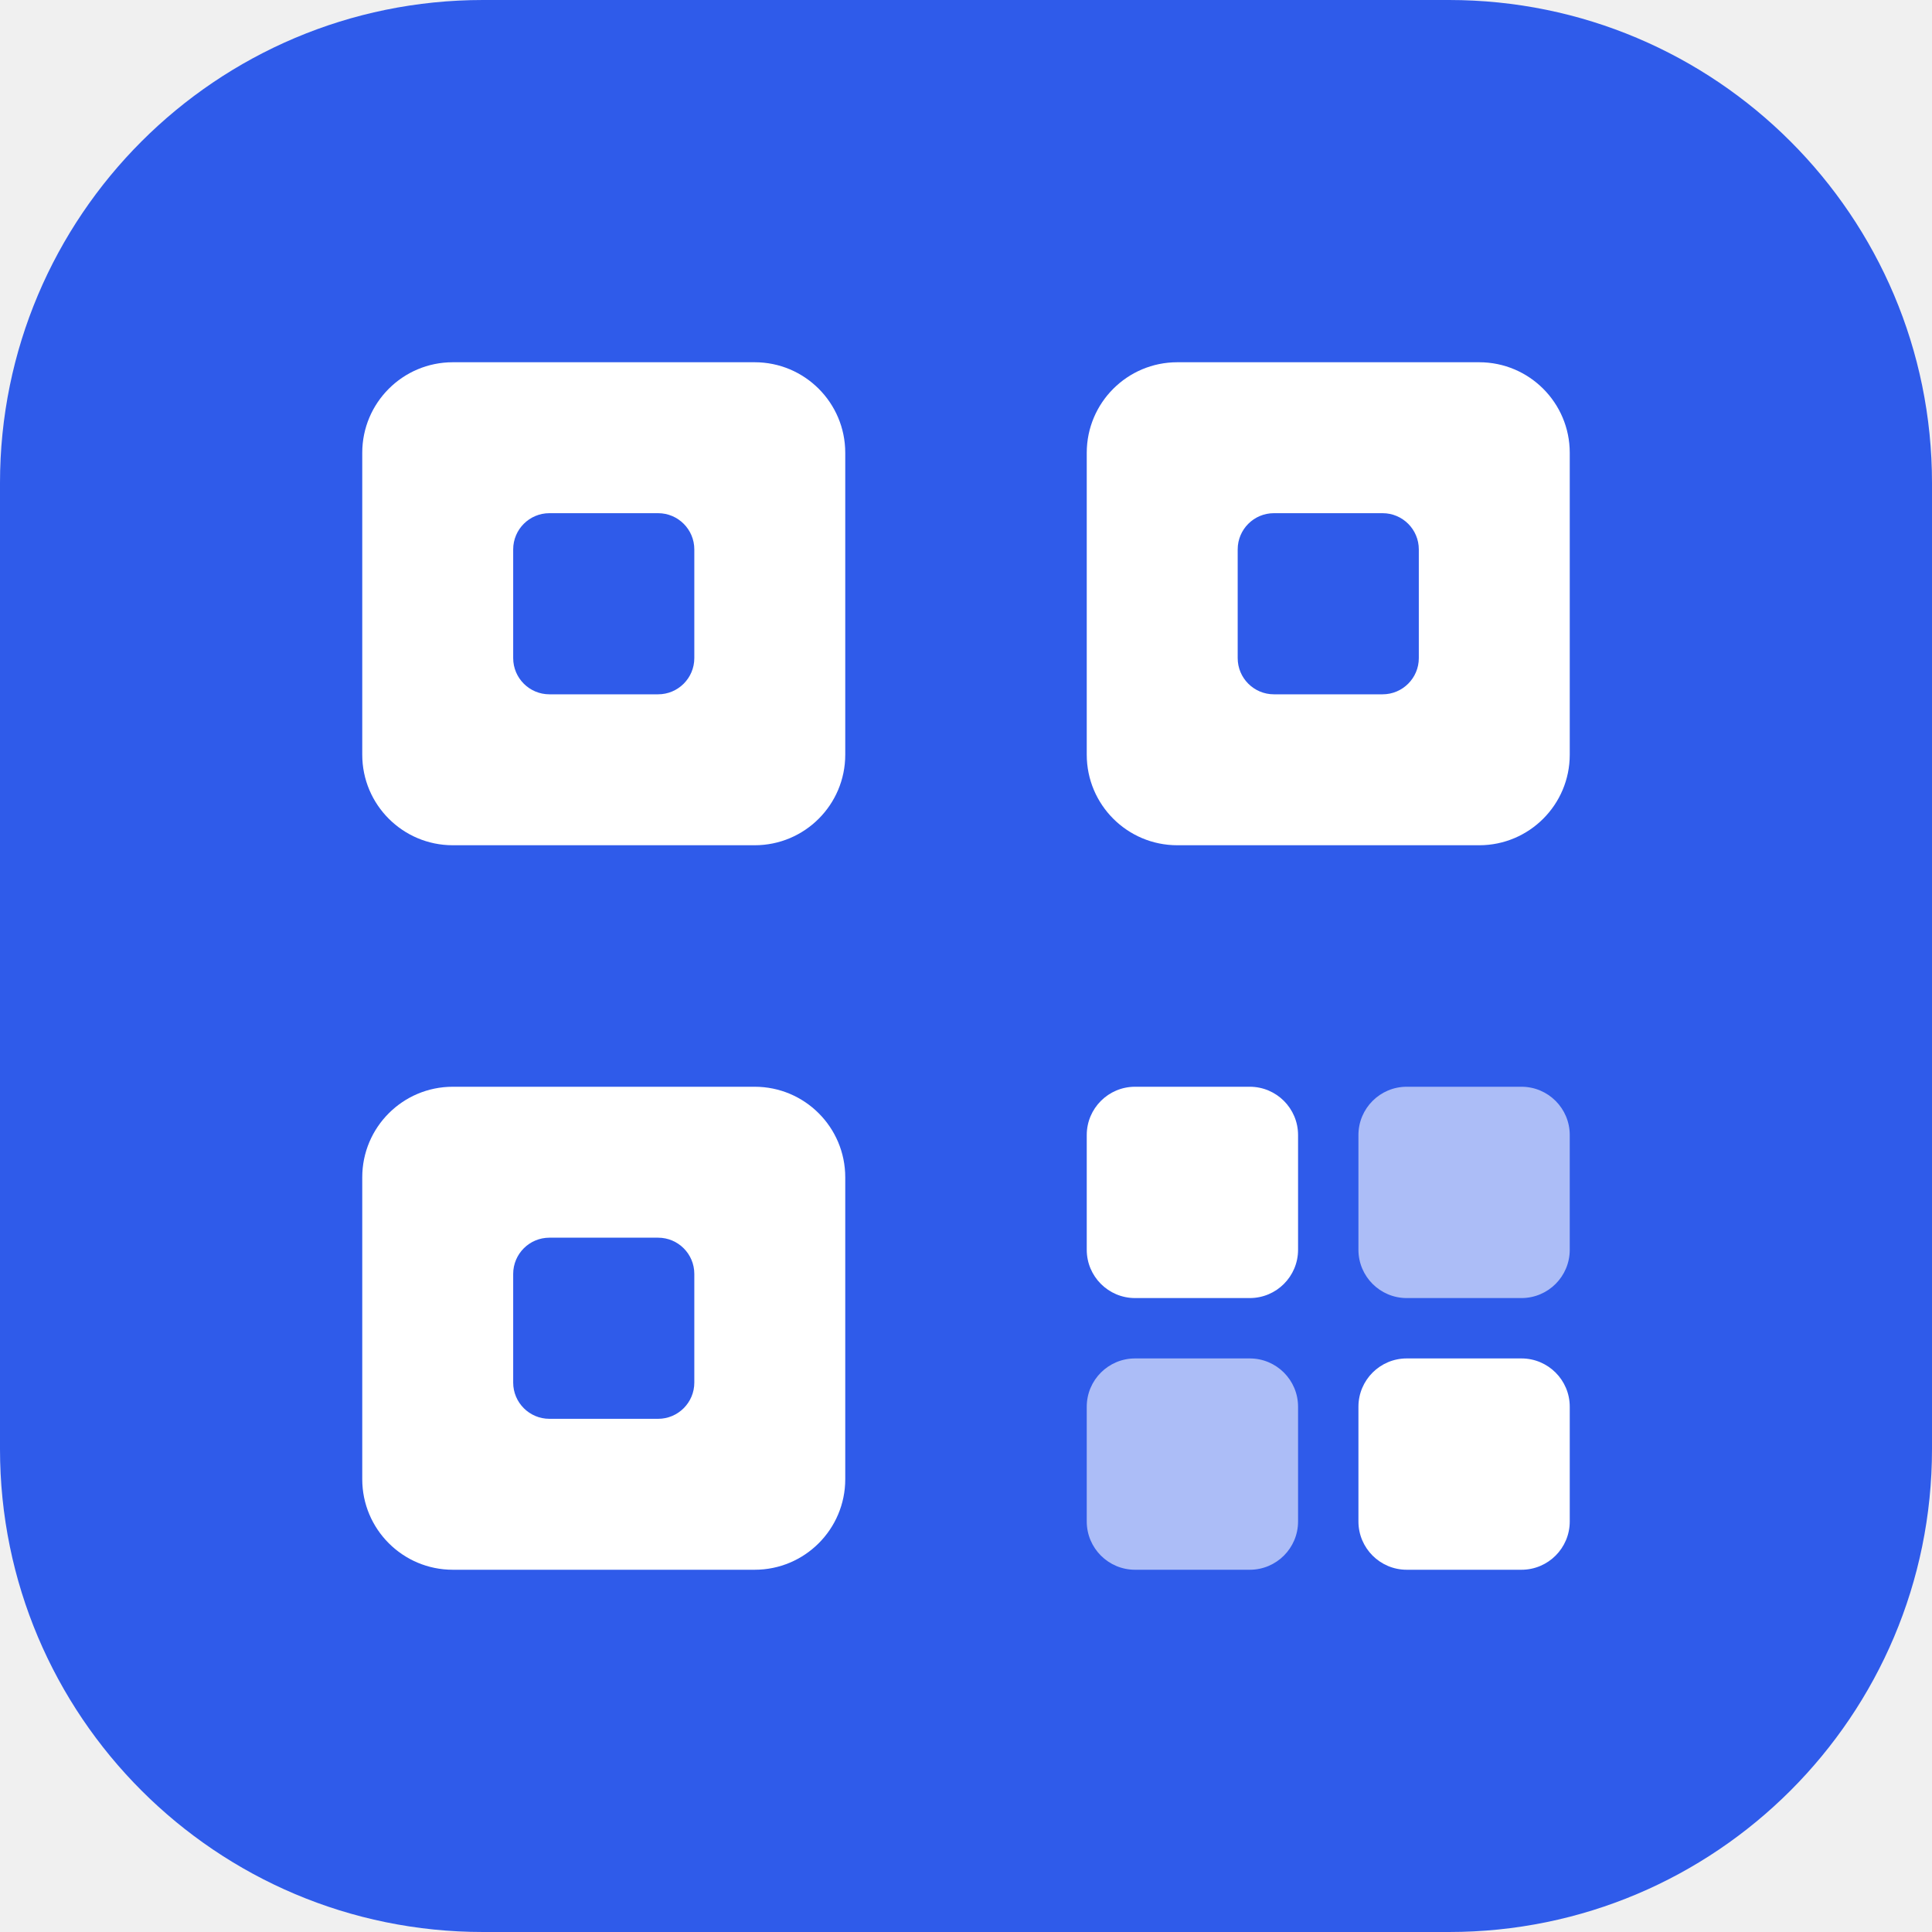
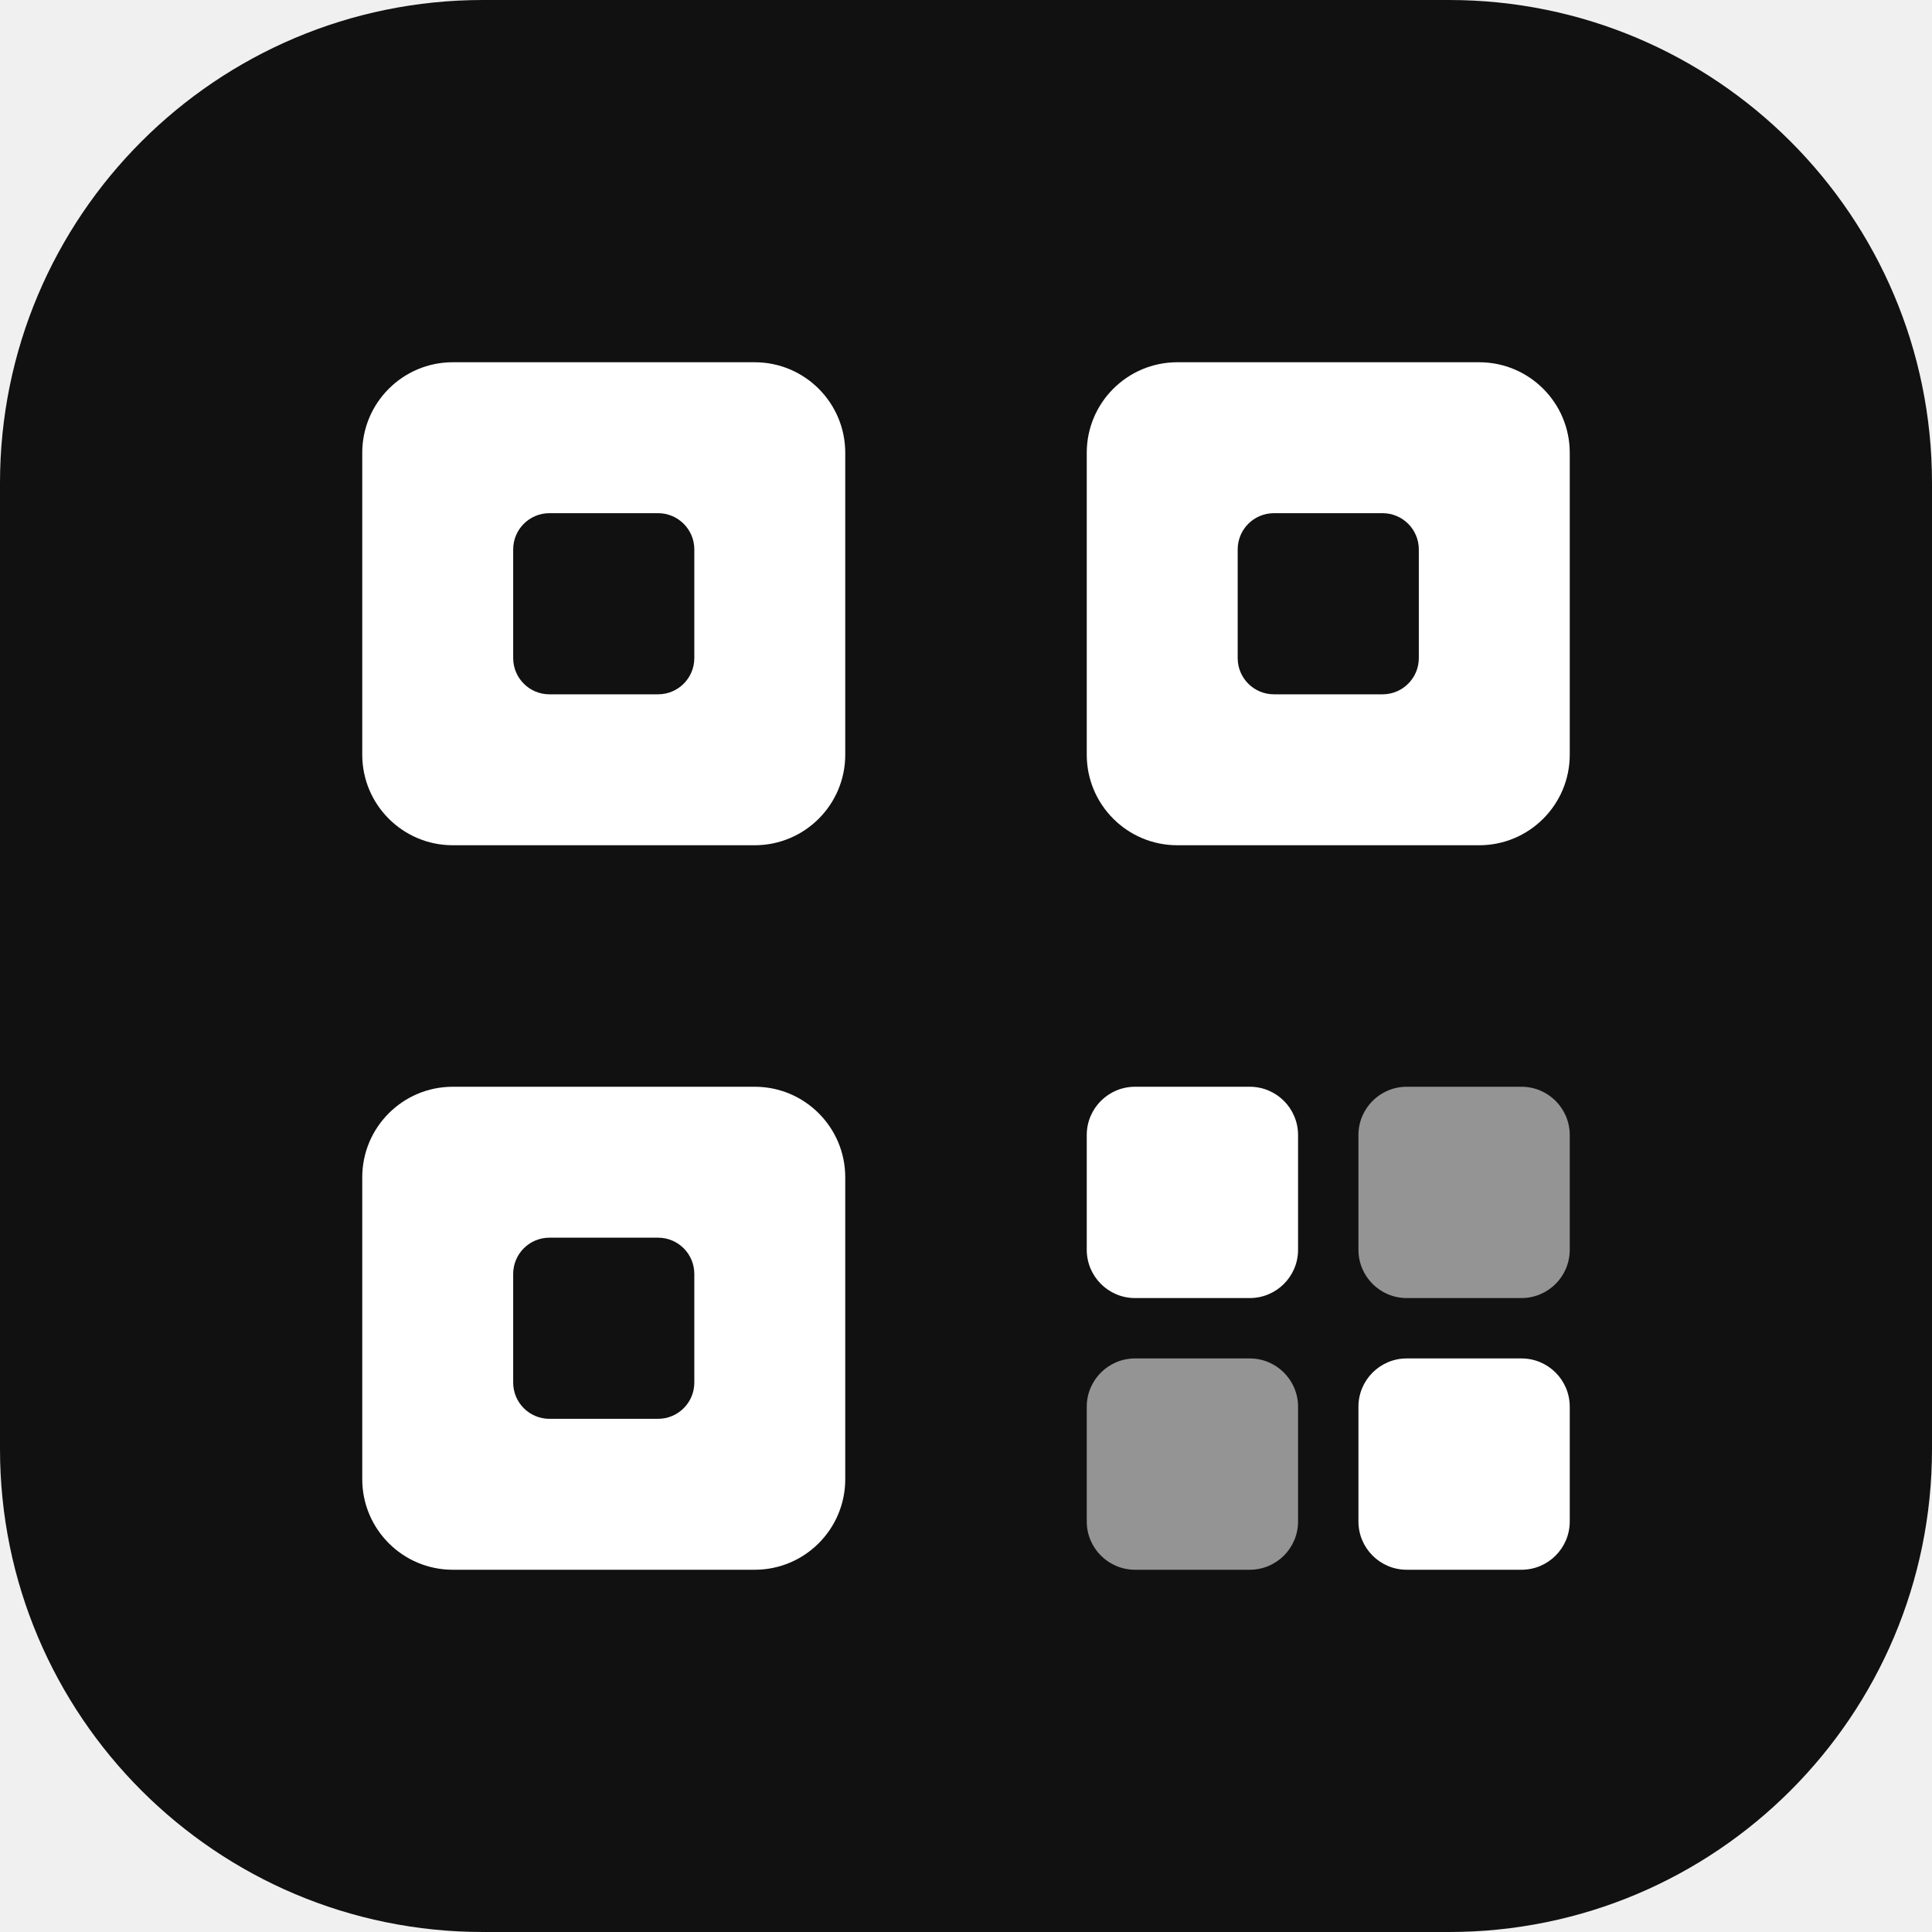
<svg xmlns="http://www.w3.org/2000/svg" viewBox="0 0 32 32">
-   <rect width="32" height="32" rx="8" fill="#2f5bea" />
+   <rect width="32" height="32" rx="8" fill="#111" />
  <g fill="#fff">
    <rect x="6" y="6" width="8" height="8" rx="1.5" />
    <rect x="18" y="6" width="8" height="8" rx="1.5" />
    <rect x="6" y="18" width="8" height="8" rx="1.5" />
    <rect x="18" y="18" width="3.5" height="3.5" rx=".8" />
    <rect x="22.5" y="22.5" width="3.5" height="3.5" rx=".8" />
-     <rect x="18" y="22.5" width="3.5" height="3.5" rx=".8" opacity=".6" />
-     <rect x="22.5" y="18" width="3.5" height="3.5" rx=".8" opacity=".6" />
+     <rect x="18" y="22.5" width="3.5" height="3.5" rx=".8" opacity=".55" />
+     <rect x="22.5" y="18" width="3.5" height="3.5" rx=".8" opacity=".55" />
  </g>
-   <g fill="#2f5bea">
+   <g fill="#111">
    <rect x="8.5" y="8.5" width="3" height="3" rx=".6" />
    <rect x="20.5" y="8.5" width="3" height="3" rx=".6" />
    <rect x="8.5" y="20.5" width="3" height="3" rx=".6" />
  </g>
</svg>
